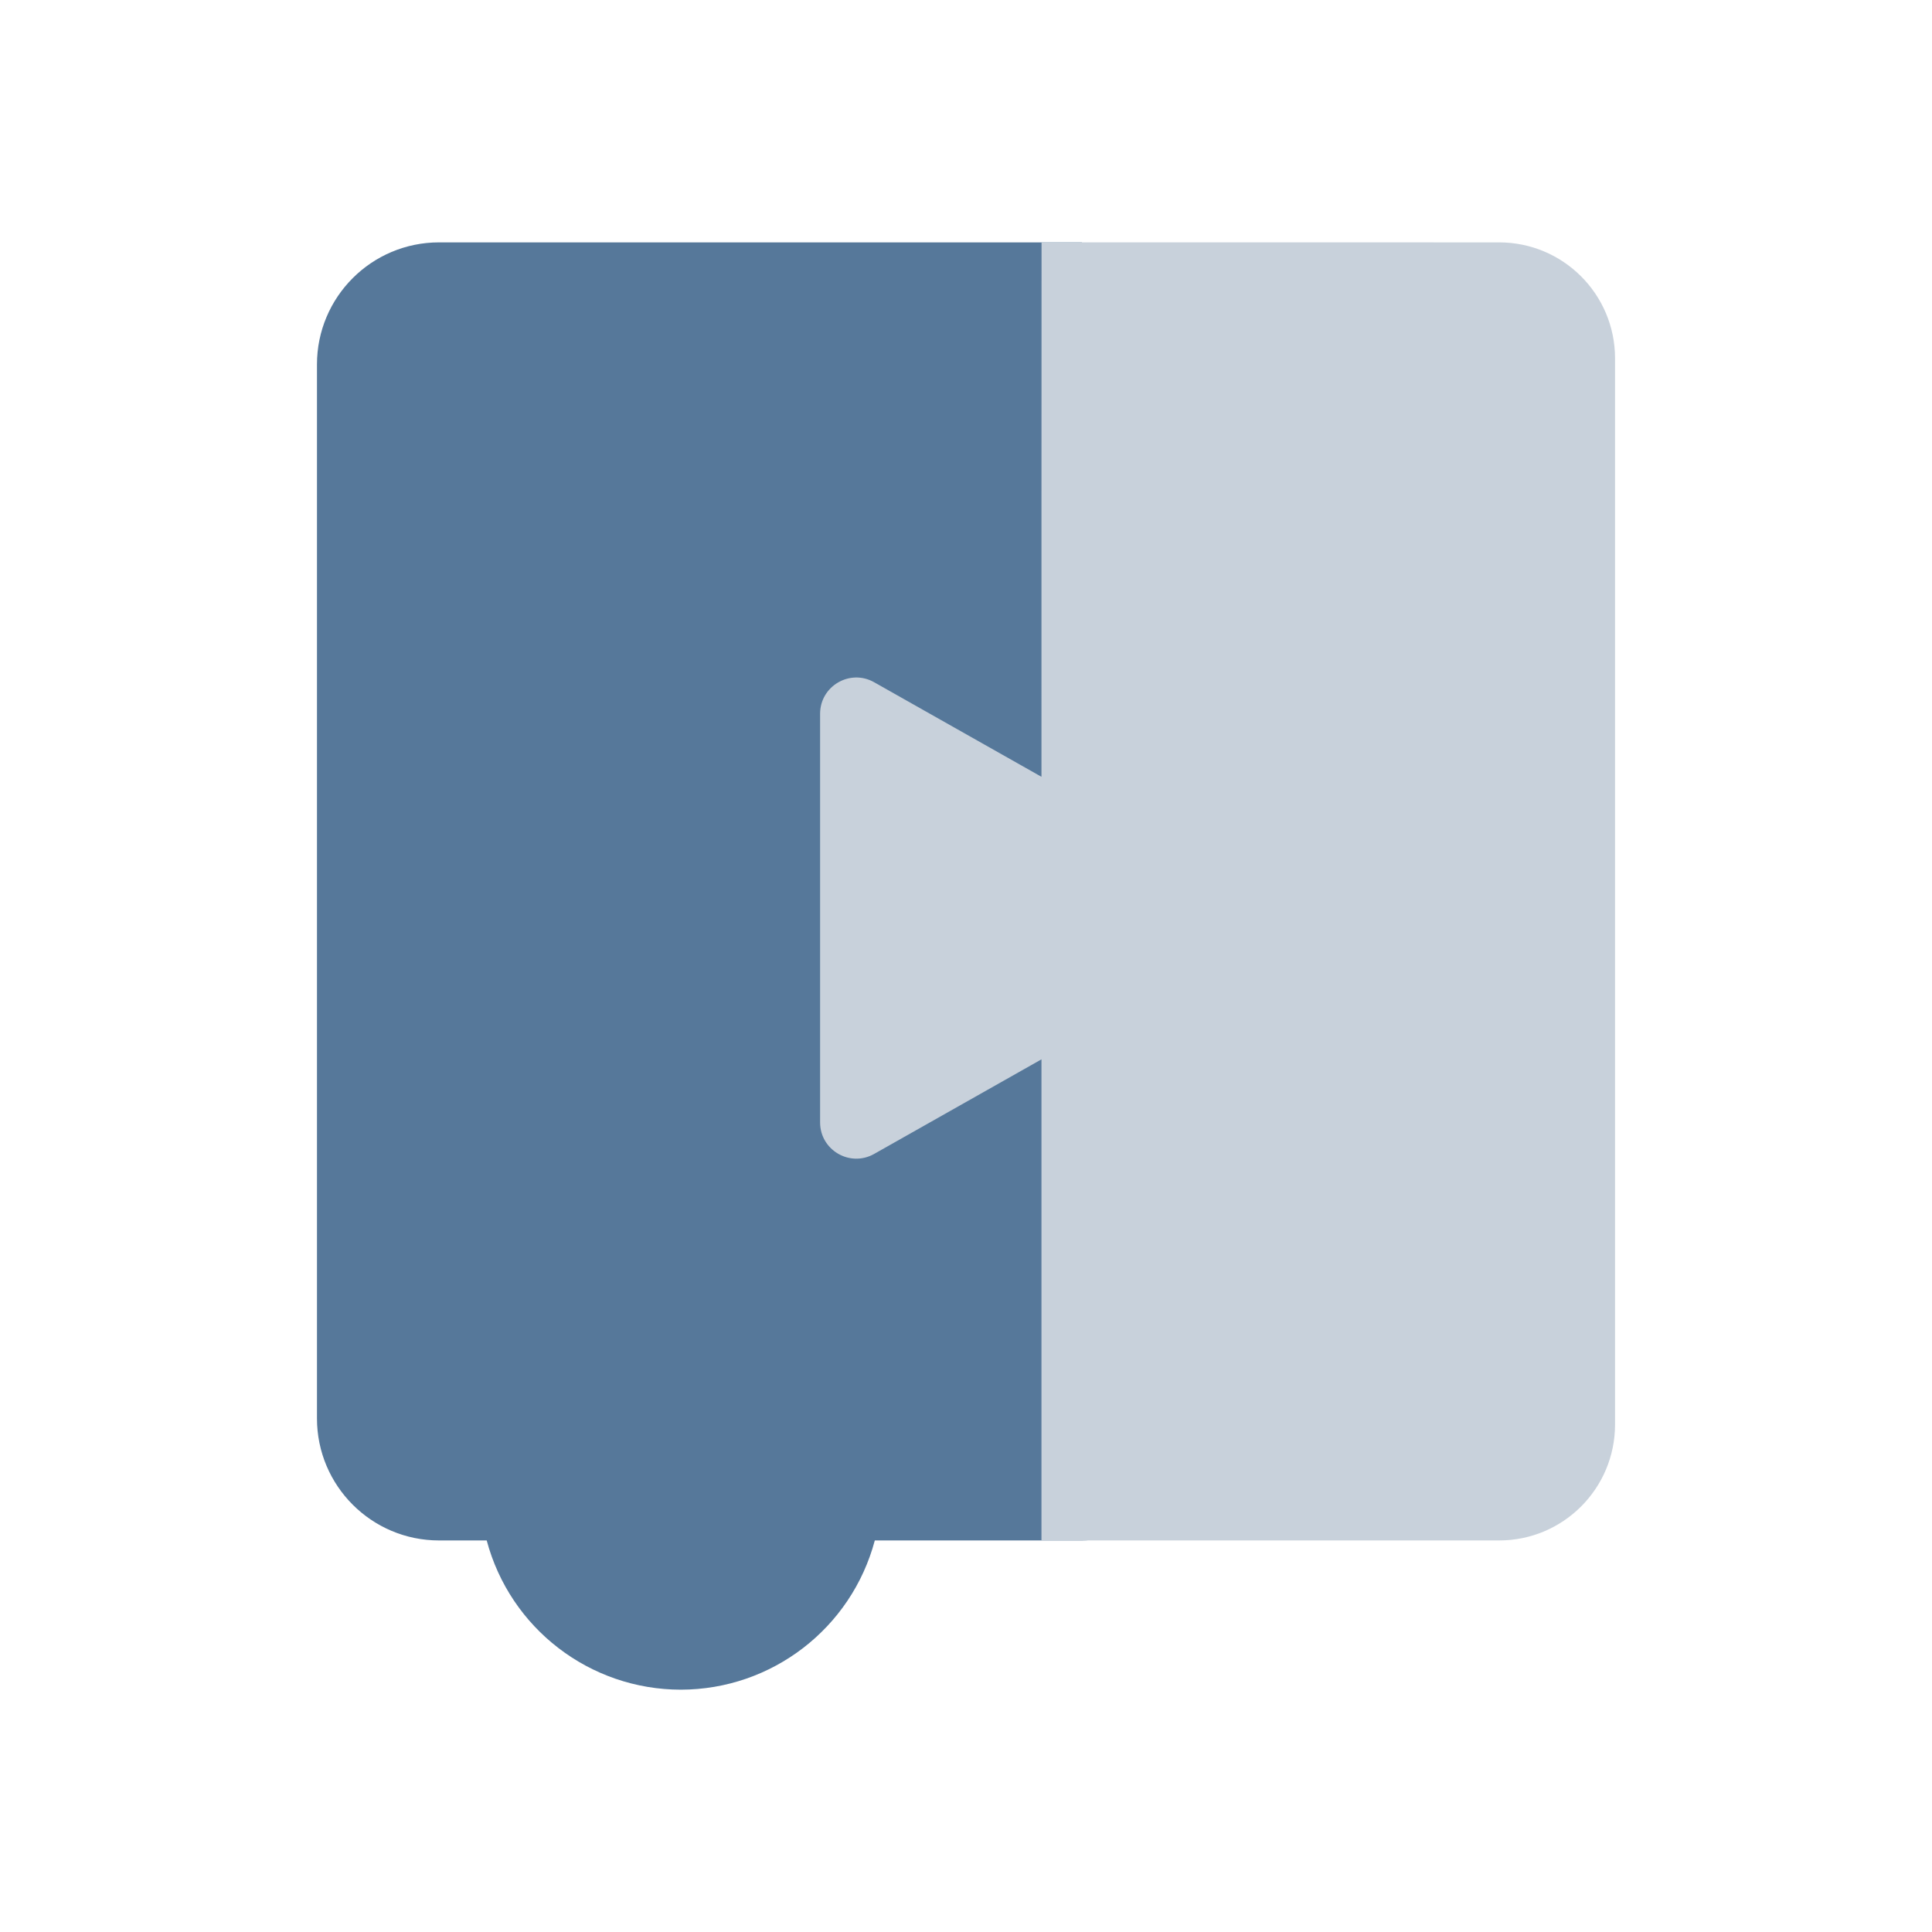
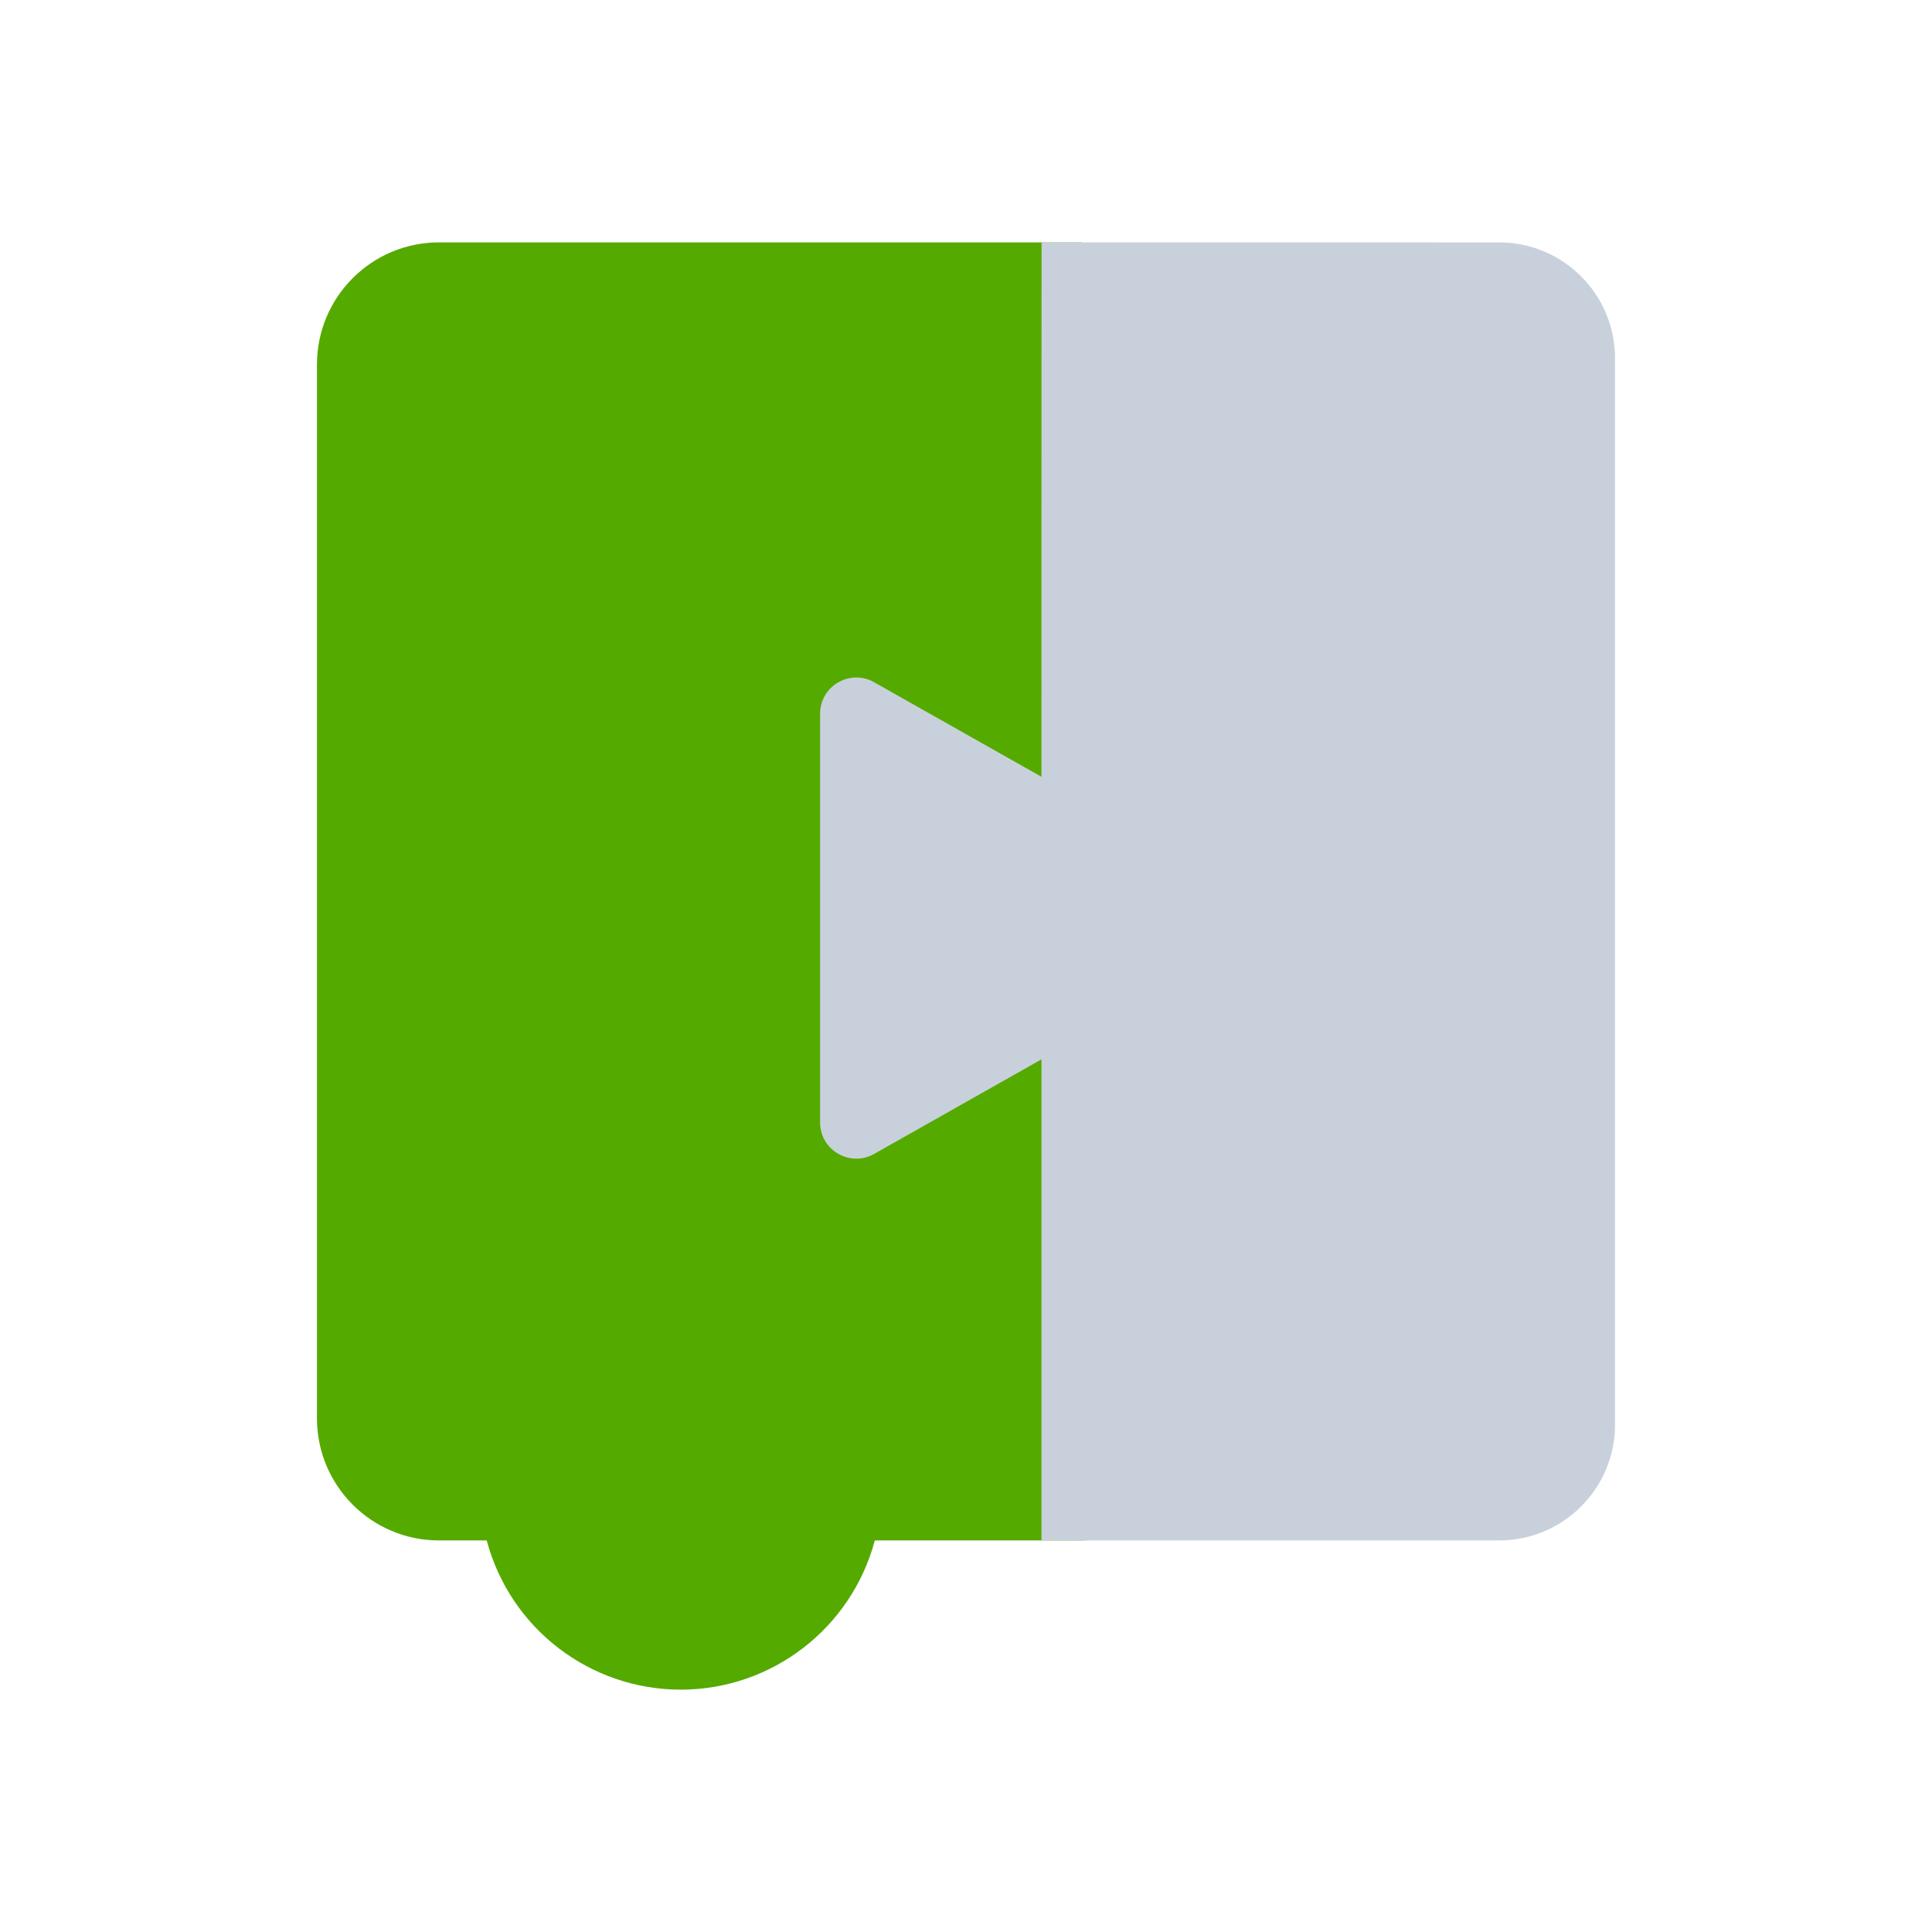
<svg xmlns="http://www.w3.org/2000/svg" id="Layer_6" data-name="Layer 6" viewBox="0 0 192 192" version="1.1">
  <defs id="defs902">
-     <style id="style900">.cls-1{fill:#56789a;}.cls-2{fill:#c8d1db;}</style>
+     <style id="style900">.cls-1{fill:#55AA00;}.cls-2{fill:#c8d1db;}</style>
  </defs>
  <g id="g1013" transform="translate(23.5,-7.91211)">
-     <path id="path906" d="M 20.141,32 C 13.434,31.994 7.994,37.434 8,44.141 V 148.859 C 7.994,155.566 13.434,161.006 20.141,161 h 4.727 c 2.331,8.742 10.246,14.826 19.293,14.83 C 53.202,175.819 61.108,169.736 63.438,161 h 4.842 15.727 c 4.418,0 8,-3.582 8,-8 V 40 l -8,-8 z" style="fill:#56789a" />
+     <path id="path906" d="M 20.141,32 C 13.434,31.994 7.994,37.434 8,44.141 V 148.859 C 7.994,155.566 13.434,161.006 20.141,161 h 4.727 c 2.331,8.742 10.246,14.826 19.293,14.83 C 53.202,175.819 61.108,169.736 63.438,161 h 4.842 15.727 c 4.418,0 8,-3.582 8,-8 V 40 l -8,-8 z" style="fill:#55AA00" />
    <path id="path908" d="M 80.008,31.994 C 79.997,49.697 80,67.397 80,85.109 L 63.369,75.711 C 60.972,74.358 58.005,76.087 58,78.84 v 40.621 c 0.005,2.753 2.972,4.482 5.369,3.129 L 80,113.189 v 37.592 2.219 8 h 8 1.426 36.055 c 6.362,-2.6e-4 11.519,-5.158 11.52,-11.52 V 43.48 C 136.978,37.134 131.827,32 125.48,32 Z" style="fill:#c8d1db" />
  </g>
</svg>
